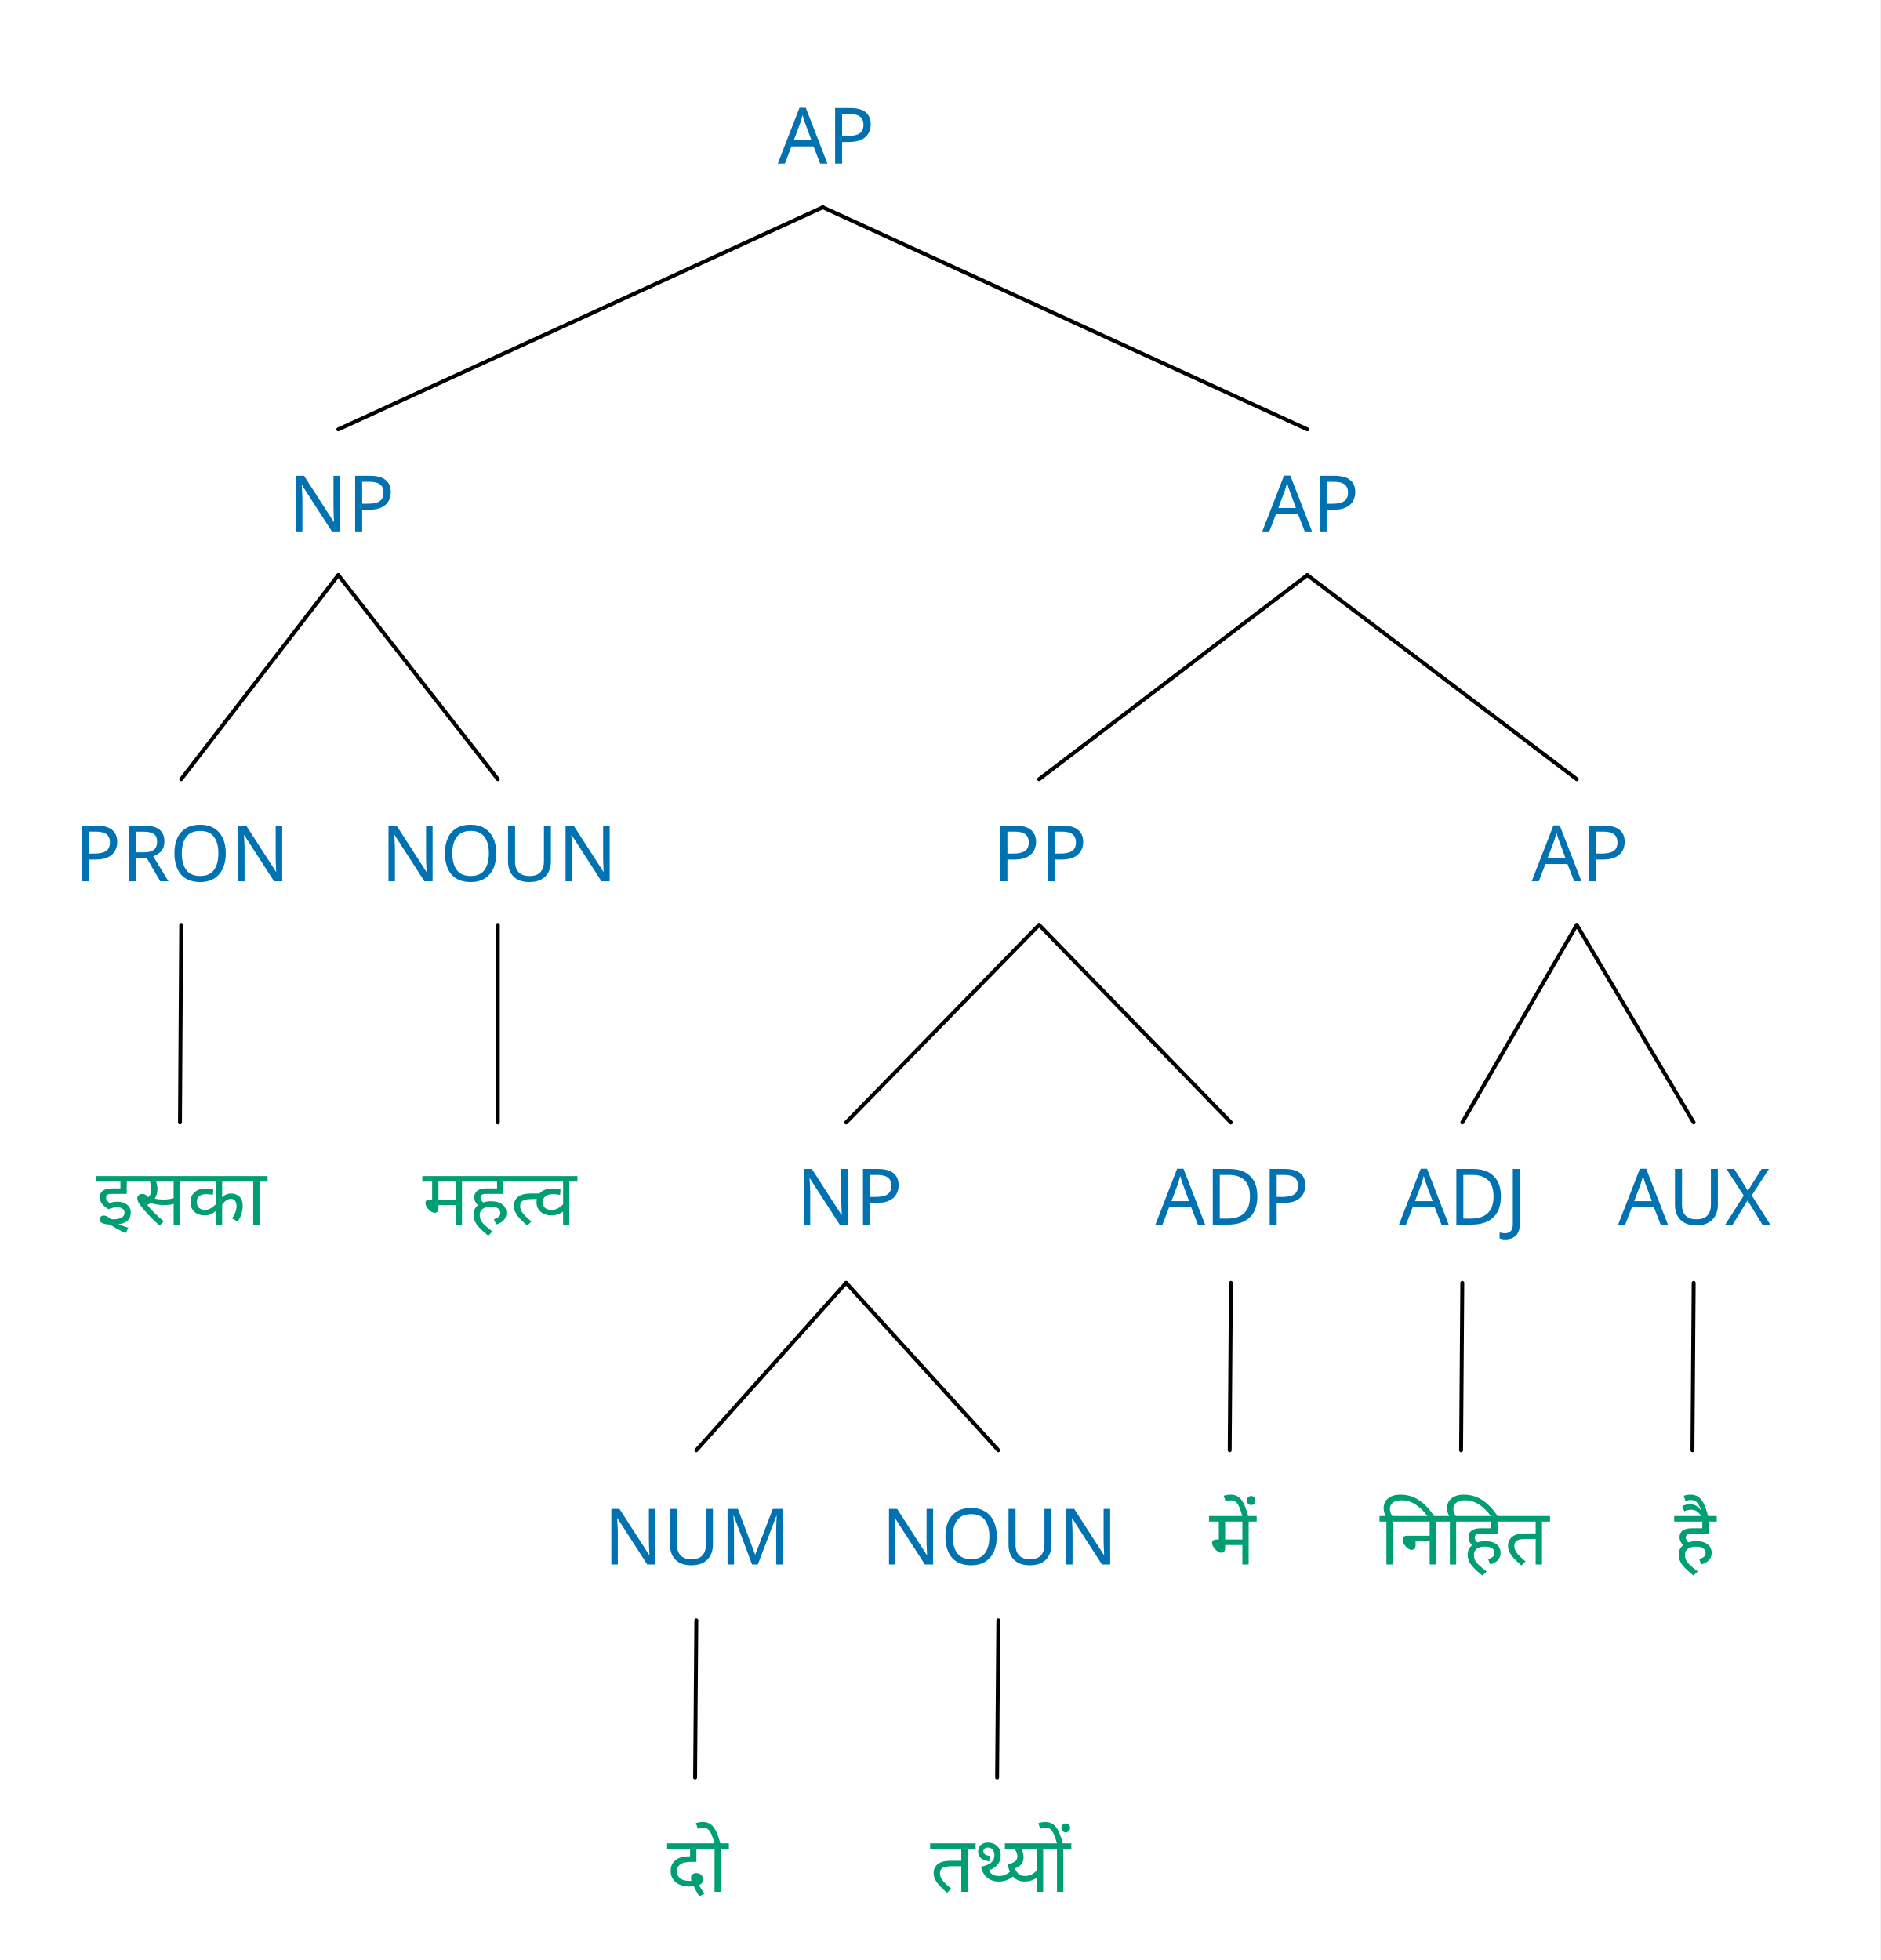
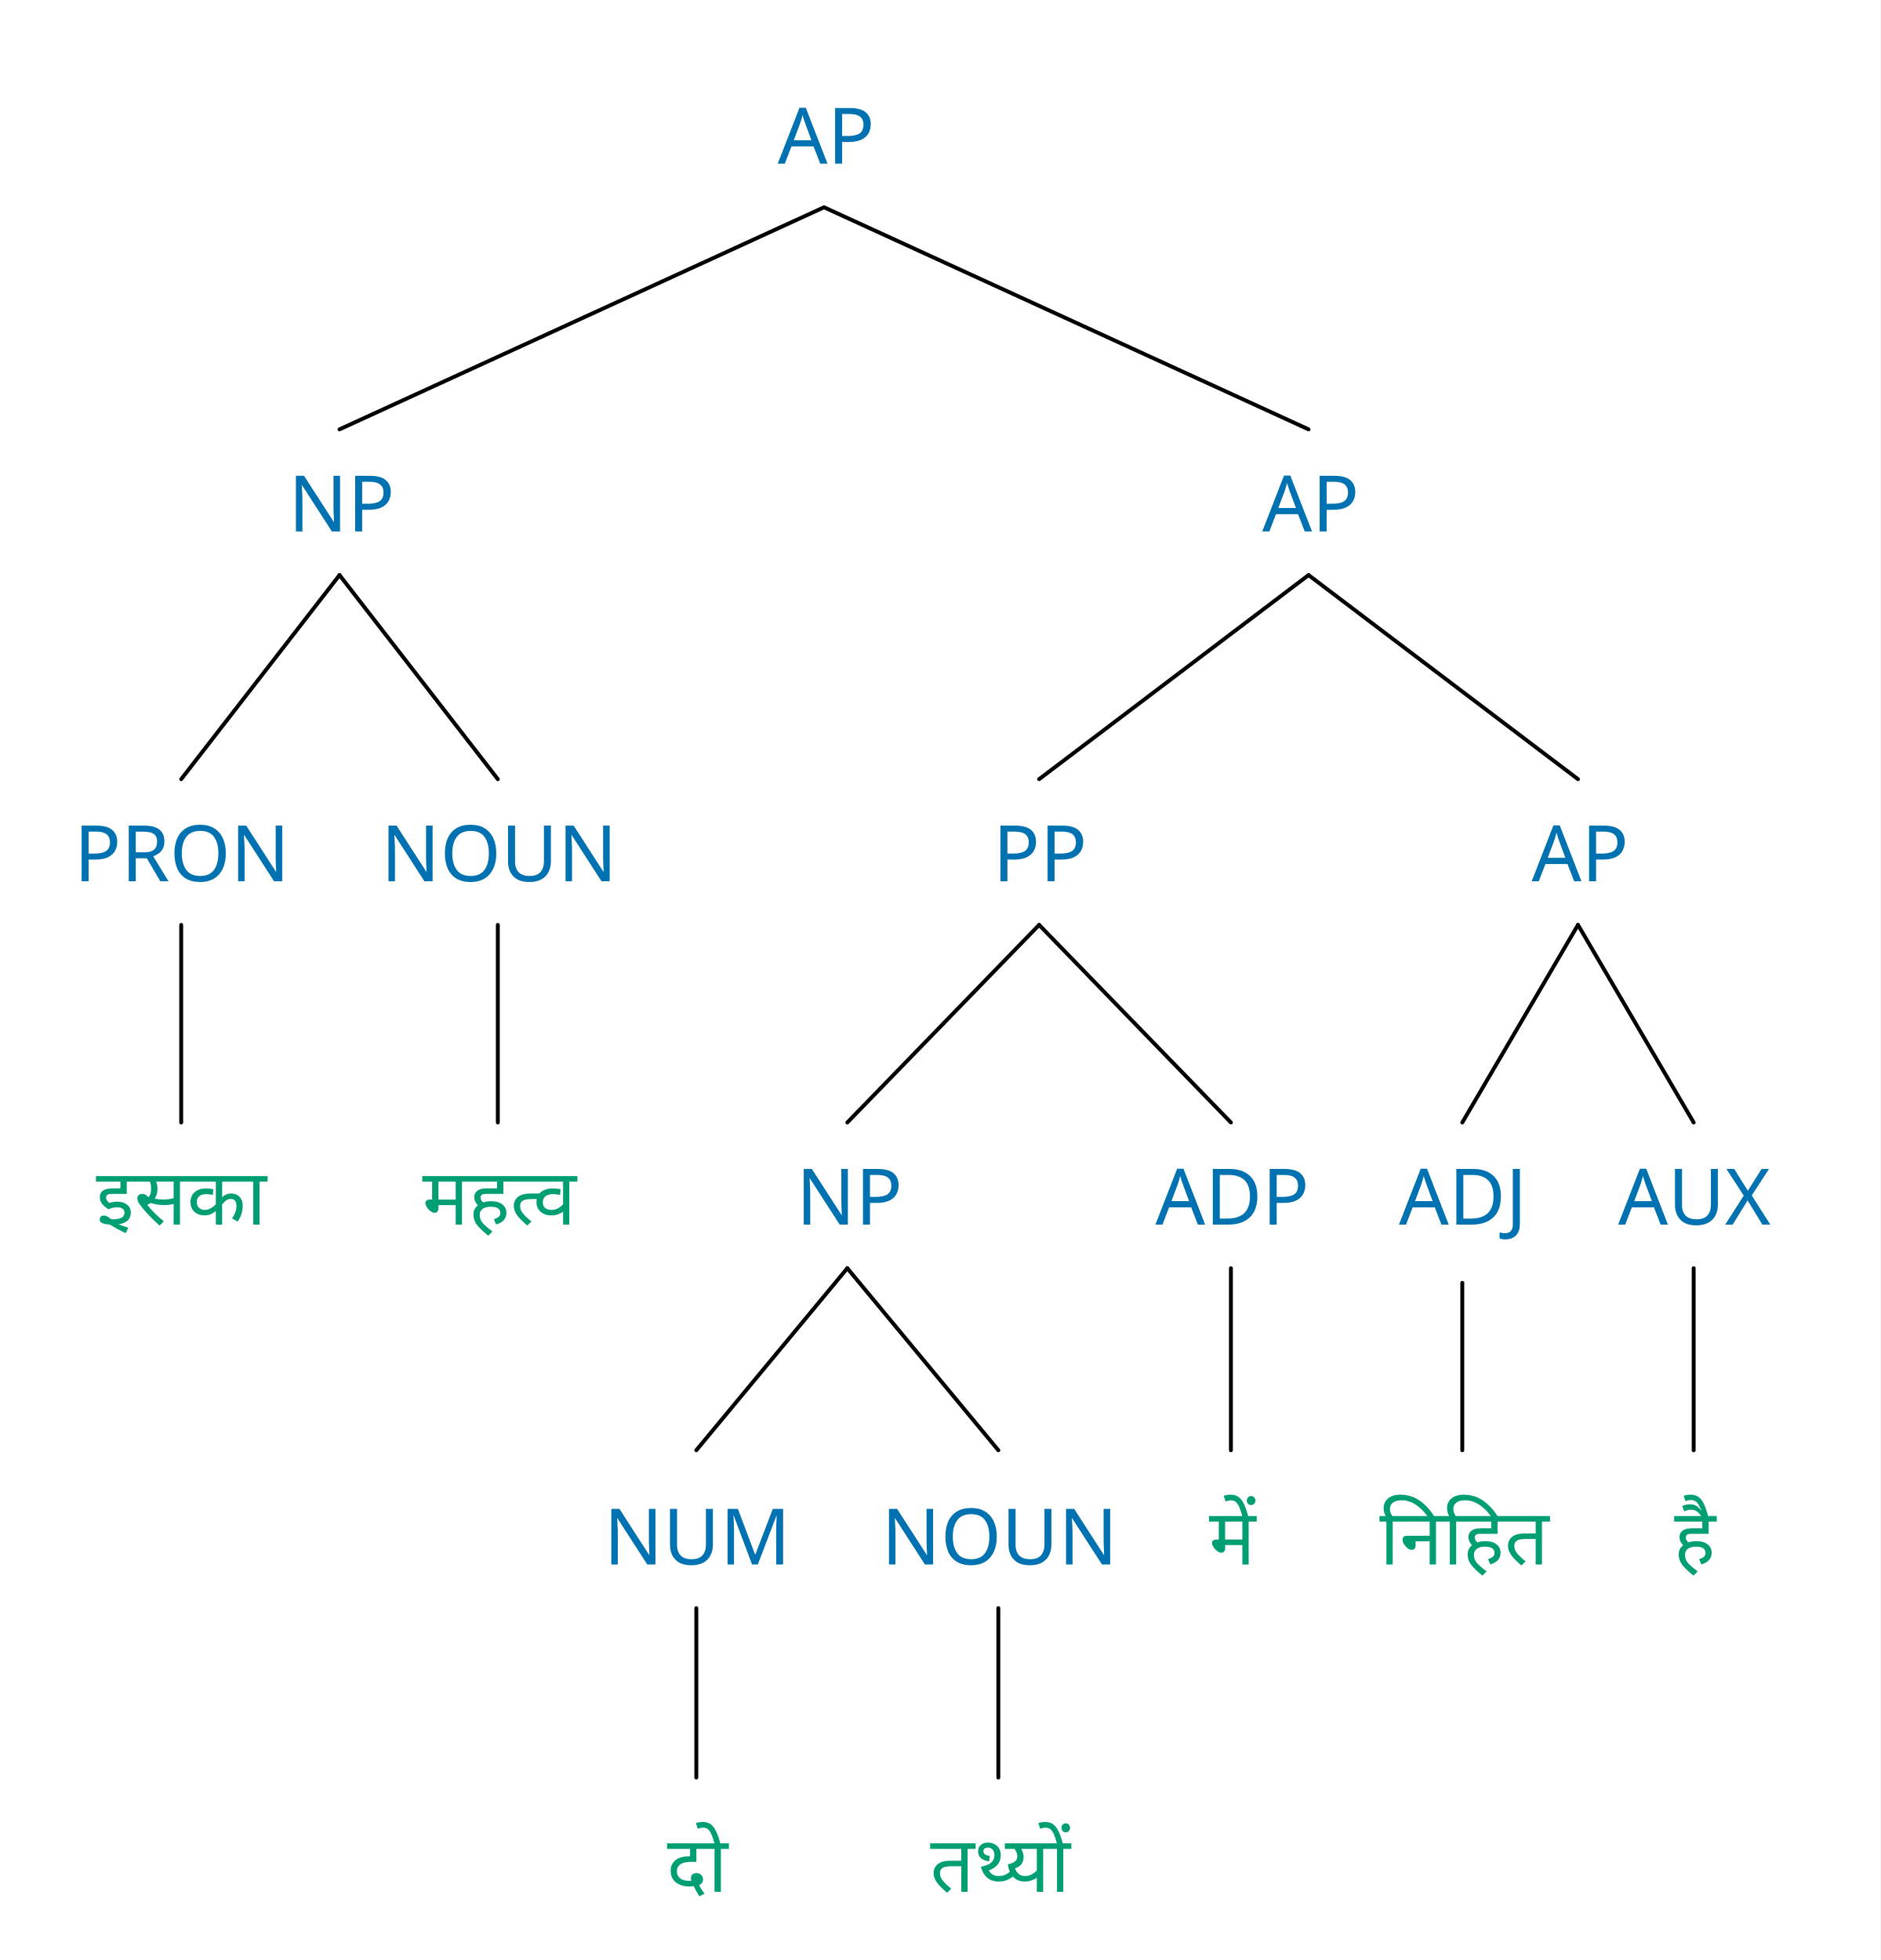
<svg xmlns="http://www.w3.org/2000/svg" width="772" height="804.832" viewBox="-15.2, 0, 772, 804.832" version="1.1">
  <defs>
    <marker id="arrow" markerUnits="userSpaceOnUse" viewBox="0 0 10 10" refX="10" refY="5" markerWidth="15.2" markerHeight="15.2" orient="auto">
      <path d="M 0 0 L 10 5 L 0 10" fill="#CC79A7" />
    </marker>
    <marker id="arrowStart" markerUnits="userSpaceOnUse" viewBox="0 0 10 10" refX="0" refY="5" markerWidth="15.2" markerHeight="15.2" orient="auto">
      <path d="M 10 0 L 0 5 L 10 10" fill="#CC79A7" />
    </marker>
    <marker id="arrowBackward" markerUnits="userSpaceOnUse" viewBox="0 0 10 10" refX="5" refY="5" markerWidth="15.2" markerHeight="15.2" orient="auto">
      <path d="M 0 0 L 10 5 L 0 10 z" fill="#CC79A7" />
    </marker>
    <marker id="arrowForward" markerUnits="userSpaceOnUse" viewBox="0 0 10 10" refX="5" refY="5" markerWidth="15.2" markerHeight="15.2" orient="auto">
      <path d="M 10 0 L 0 5 L 10 10 z" fill="#CC79A7" />
    </marker>
    <marker id="arrowBothways" markerUnits="userSpaceOnUse" viewBox="0 0 30 10" refX="15" refY="5" markerWidth="45.6" markerHeight="15.2" orient="auto">
      <path d="M 0 5 L 10 0 L 10 5 L 20 5 L 20 0 L 30 5 L 20 10 L 20 5 L 10 5 L 10 10 z" fill="#CC79A7" />
    </marker>
    <pattern id="hatchBlack" x="10" y="10" width="10.0" height="10.0" patternUnits="userSpaceOnUse" patternTransform="rotate(45)">
      <line x1="0" y="0" x2="0" y2="10.0" stroke="black" stroke-width="4.0" />
    </pattern>
    <pattern id="hatchForNode" x="10" y="10" width="10.0" height="10.0" patternUnits="userSpaceOnUse" patternTransform="rotate(45)">
      <line x1="0" y="0" x2="0" y2="10.0" stroke="#0072B2" stroke-width="4.0" />
    </pattern>
    <pattern id="hatchForLeaf" x="10" y="10" width="10.0" height="10.0" patternUnits="userSpaceOnUse" patternTransform="rotate(45)">
      <line x1="0" y="0" x2="0" y2="10.0" stroke="#009E73" stroke-width="4.0" />
    </pattern>
  </defs>
  <rect x="-15.2" y="0" width="772" height="804.832" stroke="none" fill="white" />
-   <text white-space="pre" alignment-baseline="text-top" style="fill: #0072B2; stroke-width: 0; font-size: 32px;" x="304.138" y="67.2">
+   <text white-space="pre" alignment-baseline="text-top" style="fill: #0072B2; stroke-width: 0; font-size: 32px;" x="303.638" y="67.2">
    <tspan x="304.138" y="67.2" style="" text-decoration="" font-family="'Noto Sans', 'Noto Sans JP', 'Noto Sans CJK JP', 'Noto Sans Arabic', 'Noto Sans Hebrew', 'Noto Sans Devanagari', 'Noto Sans Thai', 'Noto Sans Khmer', 'Noto Sans Math', sans-serif">AP</tspan>
  </text>
-   <text white-space="pre" alignment-baseline="text-top" style="fill: #0072B2; stroke-width: 0; font-size: 32px;" x="103.2" y="218.225">
+   <text white-space="pre" alignment-baseline="text-top" style="fill: #0072B2; stroke-width: 0; font-size: 32px;" x="102.7" y="218.225">
    <tspan x="103.2" y="218.225" style="" text-decoration="" font-family="'Noto Sans', 'Noto Sans JP', 'Noto Sans CJK JP', 'Noto Sans Arabic', 'Noto Sans Hebrew', 'Noto Sans Devanagari', 'Noto Sans Thai', 'Noto Sans Khmer', 'Noto Sans Math', sans-serif">NP</tspan>
  </text>
  <text white-space="pre" alignment-baseline="text-top" style="fill: #0072B2; stroke-width: 0; font-size: 32px;" x="15.2" y="361.87">
    <tspan x="15.2" y="361.87" style="" text-decoration="" font-family="'Noto Sans', 'Noto Sans JP', 'Noto Sans CJK JP', 'Noto Sans Arabic', 'Noto Sans Hebrew', 'Noto Sans Devanagari', 'Noto Sans Thai', 'Noto Sans Khmer', 'Noto Sans Math', sans-serif">PRON</tspan>
  </text>
-   <text white-space="pre" alignment-baseline="text-top" style="fill: #009E73; stroke-width: 0; font-size: 32px;" x="24.2" y="502.851">
+   <text white-space="pre" alignment-baseline="text-top" style="fill: #009E73; stroke-width: 0; font-size: 32px;" x="23.7" y="502.851">
    <tspan x="24.2" y="502.851" style="" text-decoration="" font-family="'Noto Sans', 'Noto Sans JP', 'Noto Sans CJK JP', 'Noto Sans Arabic', 'Noto Sans Hebrew', 'Noto Sans Devanagari', 'Noto Sans Thai', 'Noto Sans Khmer', 'Noto Sans Math', sans-serif">इसका</tspan>
  </text>
  <text white-space="pre" alignment-baseline="text-top" style="fill: #0072B2; stroke-width: 0; font-size: 32px;" x="141.2" y="361.87">
    <tspan x="141.2" y="361.87" style="" text-decoration="" font-family="'Noto Sans', 'Noto Sans JP', 'Noto Sans CJK JP', 'Noto Sans Arabic', 'Noto Sans Hebrew', 'Noto Sans Devanagari', 'Noto Sans Thai', 'Noto Sans Khmer', 'Noto Sans Math', sans-serif">NOUN</tspan>
  </text>
  <text white-space="pre" alignment-baseline="text-top" style="fill: #009E73; stroke-width: 0; font-size: 32px;" x="158.2" y="502.851">
    <tspan x="158.2" y="502.851" style="" text-decoration="" font-family="'Noto Sans', 'Noto Sans JP', 'Noto Sans CJK JP', 'Noto Sans Arabic', 'Noto Sans Hebrew', 'Noto Sans Devanagari', 'Noto Sans Thai', 'Noto Sans Khmer', 'Noto Sans Math', sans-serif">महत्व</tspan>
  </text>
-   <text white-space="pre" alignment-baseline="text-top" style="fill: #0072B2; stroke-width: 0; font-size: 32px;" x="503.075" y="218.225">
+   <text white-space="pre" alignment-baseline="text-top" style="fill: #0072B2; stroke-width: 0; font-size: 32px;" x="502.575" y="218.225">
    <tspan x="503.075" y="218.225" style="" text-decoration="" font-family="'Noto Sans', 'Noto Sans JP', 'Noto Sans CJK JP', 'Noto Sans Arabic', 'Noto Sans Hebrew', 'Noto Sans Devanagari', 'Noto Sans Thai', 'Noto Sans Khmer', 'Noto Sans Math', sans-serif">AP</tspan>
  </text>
  <text white-space="pre" alignment-baseline="text-top" style="fill: #0072B2; stroke-width: 0; font-size: 32px;" x="392.45" y="361.87">
    <tspan x="392.45" y="361.87" style="" text-decoration="" font-family="'Noto Sans', 'Noto Sans JP', 'Noto Sans CJK JP', 'Noto Sans Arabic', 'Noto Sans Hebrew', 'Noto Sans Devanagari', 'Noto Sans Thai', 'Noto Sans Khmer', 'Noto Sans Math', sans-serif">PP</tspan>
  </text>
-   <text white-space="pre" alignment-baseline="text-top" style="fill: #0072B2; stroke-width: 0; font-size: 32px;" x="311.7" y="502.851">
+   <text white-space="pre" alignment-baseline="text-top" style="fill: #0072B2; stroke-width: 0; font-size: 32px;" x="311.2" y="502.851">
    <tspan x="311.7" y="502.851" style="" text-decoration="" font-family="'Noto Sans', 'Noto Sans JP', 'Noto Sans CJK JP', 'Noto Sans Arabic', 'Noto Sans Hebrew', 'Noto Sans Devanagari', 'Noto Sans Thai', 'Noto Sans Khmer', 'Noto Sans Math', sans-serif">NP</tspan>
  </text>
  <text white-space="pre" alignment-baseline="text-top" style="fill: #0072B2; stroke-width: 0; font-size: 32px;" x="232.7" y="642.432">
    <tspan x="232.7" y="642.432" style="" text-decoration="" font-family="'Noto Sans', 'Noto Sans JP', 'Noto Sans CJK JP', 'Noto Sans Arabic', 'Noto Sans Hebrew', 'Noto Sans Devanagari', 'Noto Sans Thai', 'Noto Sans Khmer', 'Noto Sans Math', sans-serif">NUM</tspan>
  </text>
-   <text white-space="pre" alignment-baseline="text-top" style="fill: #009E73; stroke-width: 0; font-size: 32px;" x="258.7" y="776.832">
+   <text white-space="pre" alignment-baseline="text-top" style="fill: #009E73; stroke-width: 0; font-size: 32px;" x="258.2" y="776.832">
    <tspan x="258.7" y="776.832" style="" text-decoration="" font-family="'Noto Sans', 'Noto Sans JP', 'Noto Sans CJK JP', 'Noto Sans Arabic', 'Noto Sans Hebrew', 'Noto Sans Devanagari', 'Noto Sans Thai', 'Noto Sans Khmer', 'Noto Sans Math', sans-serif">दो</tspan>
  </text>
  <text white-space="pre" alignment-baseline="text-top" style="fill: #0072B2; stroke-width: 0; font-size: 32px;" x="346.7" y="642.432">
    <tspan x="346.7" y="642.432" style="" text-decoration="" font-family="'Noto Sans', 'Noto Sans JP', 'Noto Sans CJK JP', 'Noto Sans Arabic', 'Noto Sans Hebrew', 'Noto Sans Devanagari', 'Noto Sans Thai', 'Noto Sans Khmer', 'Noto Sans Math', sans-serif">NOUN</tspan>
  </text>
-   <text white-space="pre" alignment-baseline="text-top" style="fill: #009E73; stroke-width: 0; font-size: 32px;" x="366.7" y="776.832">
+   <text white-space="pre" alignment-baseline="text-top" style="fill: #009E73; stroke-width: 0; font-size: 32px;" x="366.2" y="776.832">
    <tspan x="366.7" y="776.832" style="" text-decoration="" font-family="'Noto Sans', 'Noto Sans JP', 'Noto Sans CJK JP', 'Noto Sans Arabic', 'Noto Sans Hebrew', 'Noto Sans Devanagari', 'Noto Sans Thai', 'Noto Sans Khmer', 'Noto Sans Math', sans-serif">तथ्यों</tspan>
  </text>
  <text white-space="pre" alignment-baseline="text-top" style="fill: #0072B2; stroke-width: 0; font-size: 32px;" x="459.2" y="502.851">
    <tspan x="459.2" y="502.851" style="" text-decoration="" font-family="'Noto Sans', 'Noto Sans JP', 'Noto Sans CJK JP', 'Noto Sans Arabic', 'Noto Sans Hebrew', 'Noto Sans Devanagari', 'Noto Sans Thai', 'Noto Sans Khmer', 'Noto Sans Math', sans-serif">ADP</tspan>
  </text>
-   <text white-space="pre" alignment-baseline="text-top" style="fill: #009E73; stroke-width: 0; font-size: 32px;" x="481.2" y="642.432">
+   <text white-space="pre" alignment-baseline="text-top" style="fill: #009E73; stroke-width: 0; font-size: 32px;" x="480.7" y="642.432">
    <tspan x="481.2" y="642.432" style="" text-decoration="" font-family="'Noto Sans', 'Noto Sans JP', 'Noto Sans CJK JP', 'Noto Sans Arabic', 'Noto Sans Hebrew', 'Noto Sans Devanagari', 'Noto Sans Thai', 'Noto Sans Khmer', 'Noto Sans Math', sans-serif">में</tspan>
  </text>
-   <text white-space="pre" alignment-baseline="text-top" style="fill: #0072B2; stroke-width: 0; font-size: 32px;" x="613.7" y="361.87">
+   <text white-space="pre" alignment-baseline="text-top" style="fill: #0072B2; stroke-width: 0; font-size: 32px;" x="613.2" y="361.87">
    <tspan x="613.7" y="361.87" style="" text-decoration="" font-family="'Noto Sans', 'Noto Sans JP', 'Noto Sans CJK JP', 'Noto Sans Arabic', 'Noto Sans Hebrew', 'Noto Sans Devanagari', 'Noto Sans Thai', 'Noto Sans Khmer', 'Noto Sans Math', sans-serif">AP</tspan>
  </text>
  <text white-space="pre" alignment-baseline="text-top" style="fill: #0072B2; stroke-width: 0; font-size: 32px;" x="559.2" y="502.851">
    <tspan x="559.2" y="502.851" style="" text-decoration="" font-family="'Noto Sans', 'Noto Sans JP', 'Noto Sans CJK JP', 'Noto Sans Arabic', 'Noto Sans Hebrew', 'Noto Sans Devanagari', 'Noto Sans Thai', 'Noto Sans Khmer', 'Noto Sans Math', sans-serif">ADJ</tspan>
  </text>
-   <text white-space="pre" alignment-baseline="text-top" style="fill: #009E73; stroke-width: 0; font-size: 32px;" x="551.2" y="642.432">
+   <text white-space="pre" alignment-baseline="text-top" style="fill: #009E73; stroke-width: 0; font-size: 32px;" x="550.7" y="642.432">
    <tspan x="551.2" y="642.432" style="" text-decoration="" font-family="'Noto Sans', 'Noto Sans JP', 'Noto Sans CJK JP', 'Noto Sans Arabic', 'Noto Sans Hebrew', 'Noto Sans Devanagari', 'Noto Sans Thai', 'Noto Sans Khmer', 'Noto Sans Math', sans-serif">निहित</tspan>
  </text>
  <text white-space="pre" alignment-baseline="text-top" style="fill: #0072B2; stroke-width: 0; font-size: 32px;" x="649.2" y="502.851">
    <tspan x="649.2" y="502.851" style="" text-decoration="" font-family="'Noto Sans', 'Noto Sans JP', 'Noto Sans CJK JP', 'Noto Sans Arabic', 'Noto Sans Hebrew', 'Noto Sans Devanagari', 'Noto Sans Thai', 'Noto Sans Khmer', 'Noto Sans Math', sans-serif">AUX</tspan>
  </text>
-   <text white-space="pre" alignment-baseline="text-top" style="fill: #009E73; stroke-width: 0; font-size: 32px;" x="672.2" y="642.432">
+   <text white-space="pre" alignment-baseline="text-top" style="fill: #009E73; stroke-width: 0; font-size: 32px;" x="671.7" y="642.432">
    <tspan x="672.2" y="642.432" style="" text-decoration="" font-family="'Noto Sans', 'Noto Sans JP', 'Noto Sans CJK JP', 'Noto Sans Arabic', 'Noto Sans Hebrew', 'Noto Sans Devanagari', 'Noto Sans Thai', 'Noto Sans Khmer', 'Noto Sans Math', sans-serif">है</tspan>
  </text>
-   <line style="fill: none; stroke:black; stroke-width:1.6; stroke-linejoin:round; stroke-linecap:round;" x1="123.7" y1="176.305" x2="322.638" y2="85.12" />
-   <line style="fill: none; stroke:black; stroke-width:1.6; stroke-linejoin:round; stroke-linecap:round;" x1="521.575" y1="176.305" x2="322.638" y2="85.12" />
-   <line style="fill: none; stroke:black; stroke-width:1.6; stroke-linejoin:round; stroke-linecap:round;" x1="59.2" y1="319.95" x2="123.7" y2="236.145" />
-   <line style="fill: none; stroke:black; stroke-width:1.6; stroke-linejoin:round; stroke-linecap:round;" x1="189.2" y1="319.95" x2="123.7" y2="236.145" />
-   <line style="fill: none; stroke:black; stroke-width:1.6; stroke-linejoin:round; stroke-linecap:round;" x1="58.7" y1="460.931" x2="59.2" y2="379.79" />
+   <line style="fill: none; stroke:black; stroke-width:1.6; stroke-linejoin:round; stroke-linecap:round;" x1="124.2" y1="176.305" x2="323.138" y2="85.12" />
+   <line style="fill: none; stroke:black; stroke-width:1.6; stroke-linejoin:round; stroke-linecap:round;" x1="522.075" y1="176.305" x2="323.138" y2="85.12" />
+   <line style="fill: none; stroke:black; stroke-width:1.6; stroke-linejoin:round; stroke-linecap:round;" x1="59.2" y1="319.95" x2="124.2" y2="236.145" />
+   <line style="fill: none; stroke:black; stroke-width:1.6; stroke-linejoin:round; stroke-linecap:round;" x1="189.2" y1="319.95" x2="124.2" y2="236.145" />
+   <line style="fill: none; stroke:black; stroke-width:1.6; stroke-linejoin:round; stroke-linecap:round;" x1="59.2" y1="460.931" x2="59.2" y2="379.79" />
  <line style="fill: none; stroke:black; stroke-width:1.6; stroke-linejoin:round; stroke-linecap:round;" x1="189.2" y1="460.931" x2="189.2" y2="379.79" />
-   <line style="fill: none; stroke:black; stroke-width:1.6; stroke-linejoin:round; stroke-linecap:round;" x1="411.45" y1="319.95" x2="521.575" y2="236.145" />
-   <line style="fill: none; stroke:black; stroke-width:1.6; stroke-linejoin:round; stroke-linecap:round;" x1="632.2" y1="319.95" x2="521.575" y2="236.145" />
-   <line style="fill: none; stroke:black; stroke-width:1.6; stroke-linejoin:round; stroke-linecap:round;" x1="332.2" y1="460.931" x2="411.45" y2="379.79" />
+   <line style="fill: none; stroke:black; stroke-width:1.6; stroke-linejoin:round; stroke-linecap:round;" x1="411.45" y1="319.95" x2="522.075" y2="236.145" />
+   <line style="fill: none; stroke:black; stroke-width:1.6; stroke-linejoin:round; stroke-linecap:round;" x1="632.7" y1="319.95" x2="522.075" y2="236.145" />
+   <line style="fill: none; stroke:black; stroke-width:1.6; stroke-linejoin:round; stroke-linecap:round;" x1="332.7" y1="460.931" x2="411.45" y2="379.79" />
  <line style="fill: none; stroke:black; stroke-width:1.6; stroke-linejoin:round; stroke-linecap:round;" x1="490.2" y1="460.931" x2="411.45" y2="379.79" />
-   <line style="fill: none; stroke:black; stroke-width:1.6; stroke-linejoin:round; stroke-linecap:round;" x1="270.7" y1="595.512" x2="332.2" y2="526.771" />
-   <line style="fill: none; stroke:black; stroke-width:1.6; stroke-linejoin:round; stroke-linecap:round;" x1="394.7" y1="595.512" x2="332.2" y2="526.771" />
-   <line style="fill: none; stroke:black; stroke-width:1.6; stroke-linejoin:round; stroke-linecap:round;" x1="270.2" y1="729.912" x2="270.7" y2="665.352" />
-   <line style="fill: none; stroke:black; stroke-width:1.6; stroke-linejoin:round; stroke-linecap:round;" x1="394.2" y1="729.912" x2="394.7" y2="665.352" />
-   <line style="fill: none; stroke:black; stroke-width:1.6; stroke-linejoin:round; stroke-linecap:round;" x1="489.7" y1="595.512" x2="490.2" y2="526.771" />
-   <line style="fill: none; stroke:black; stroke-width:1.6; stroke-linejoin:round; stroke-linecap:round;" x1="585.2" y1="460.931" x2="632.2" y2="379.79" />
-   <line style="fill: none; stroke:black; stroke-width:1.6; stroke-linejoin:round; stroke-linecap:round;" x1="680.2" y1="460.931" x2="632.2" y2="379.79" />
-   <line style="fill: none; stroke:black; stroke-width:1.6; stroke-linejoin:round; stroke-linecap:round;" x1="584.7" y1="595.512" x2="585.2" y2="526.771" />
-   <line style="fill: none; stroke:black; stroke-width:1.6; stroke-linejoin:round; stroke-linecap:round;" x1="679.7" y1="595.512" x2="680.2" y2="526.771" />
+   <line style="fill: none; stroke:black; stroke-width:1.6; stroke-linejoin:round; stroke-linecap:round;" x1="270.7" y1="595.512" x2="332.7" y2="520.771" />
+   <line style="fill: none; stroke:black; stroke-width:1.6; stroke-linejoin:round; stroke-linecap:round;" x1="394.7" y1="595.512" x2="332.7" y2="520.771" />
+   <line style="fill: none; stroke:black; stroke-width:1.6; stroke-linejoin:round; stroke-linecap:round;" x1="270.7" y1="729.912" x2="270.7" y2="660.352" />
+   <line style="fill: none; stroke:black; stroke-width:1.6; stroke-linejoin:round; stroke-linecap:round;" x1="394.7" y1="729.912" x2="394.7" y2="660.352" />
+   <line style="fill: none; stroke:black; stroke-width:1.6; stroke-linejoin:round; stroke-linecap:round;" x1="490.2" y1="595.512" x2="490.2" y2="520.771" />
+   <line style="fill: none; stroke:black; stroke-width:1.6; stroke-linejoin:round; stroke-linecap:round;" x1="585.2" y1="460.931" x2="632.7" y2="379.79" />
+   <line style="fill: none; stroke:black; stroke-width:1.6; stroke-linejoin:round; stroke-linecap:round;" x1="680.2" y1="460.931" x2="632.7" y2="379.79" />
+   <line style="fill: none; stroke:black; stroke-width:1.6; stroke-linejoin:round; stroke-linecap:round;" x1="585.2" y1="595.512" x2="585.2" y2="526.771" />
+   <line style="fill: none; stroke:black; stroke-width:1.6; stroke-linejoin:round; stroke-linecap:round;" x1="680.2" y1="595.512" x2="680.2" y2="520.771" />
</svg>
